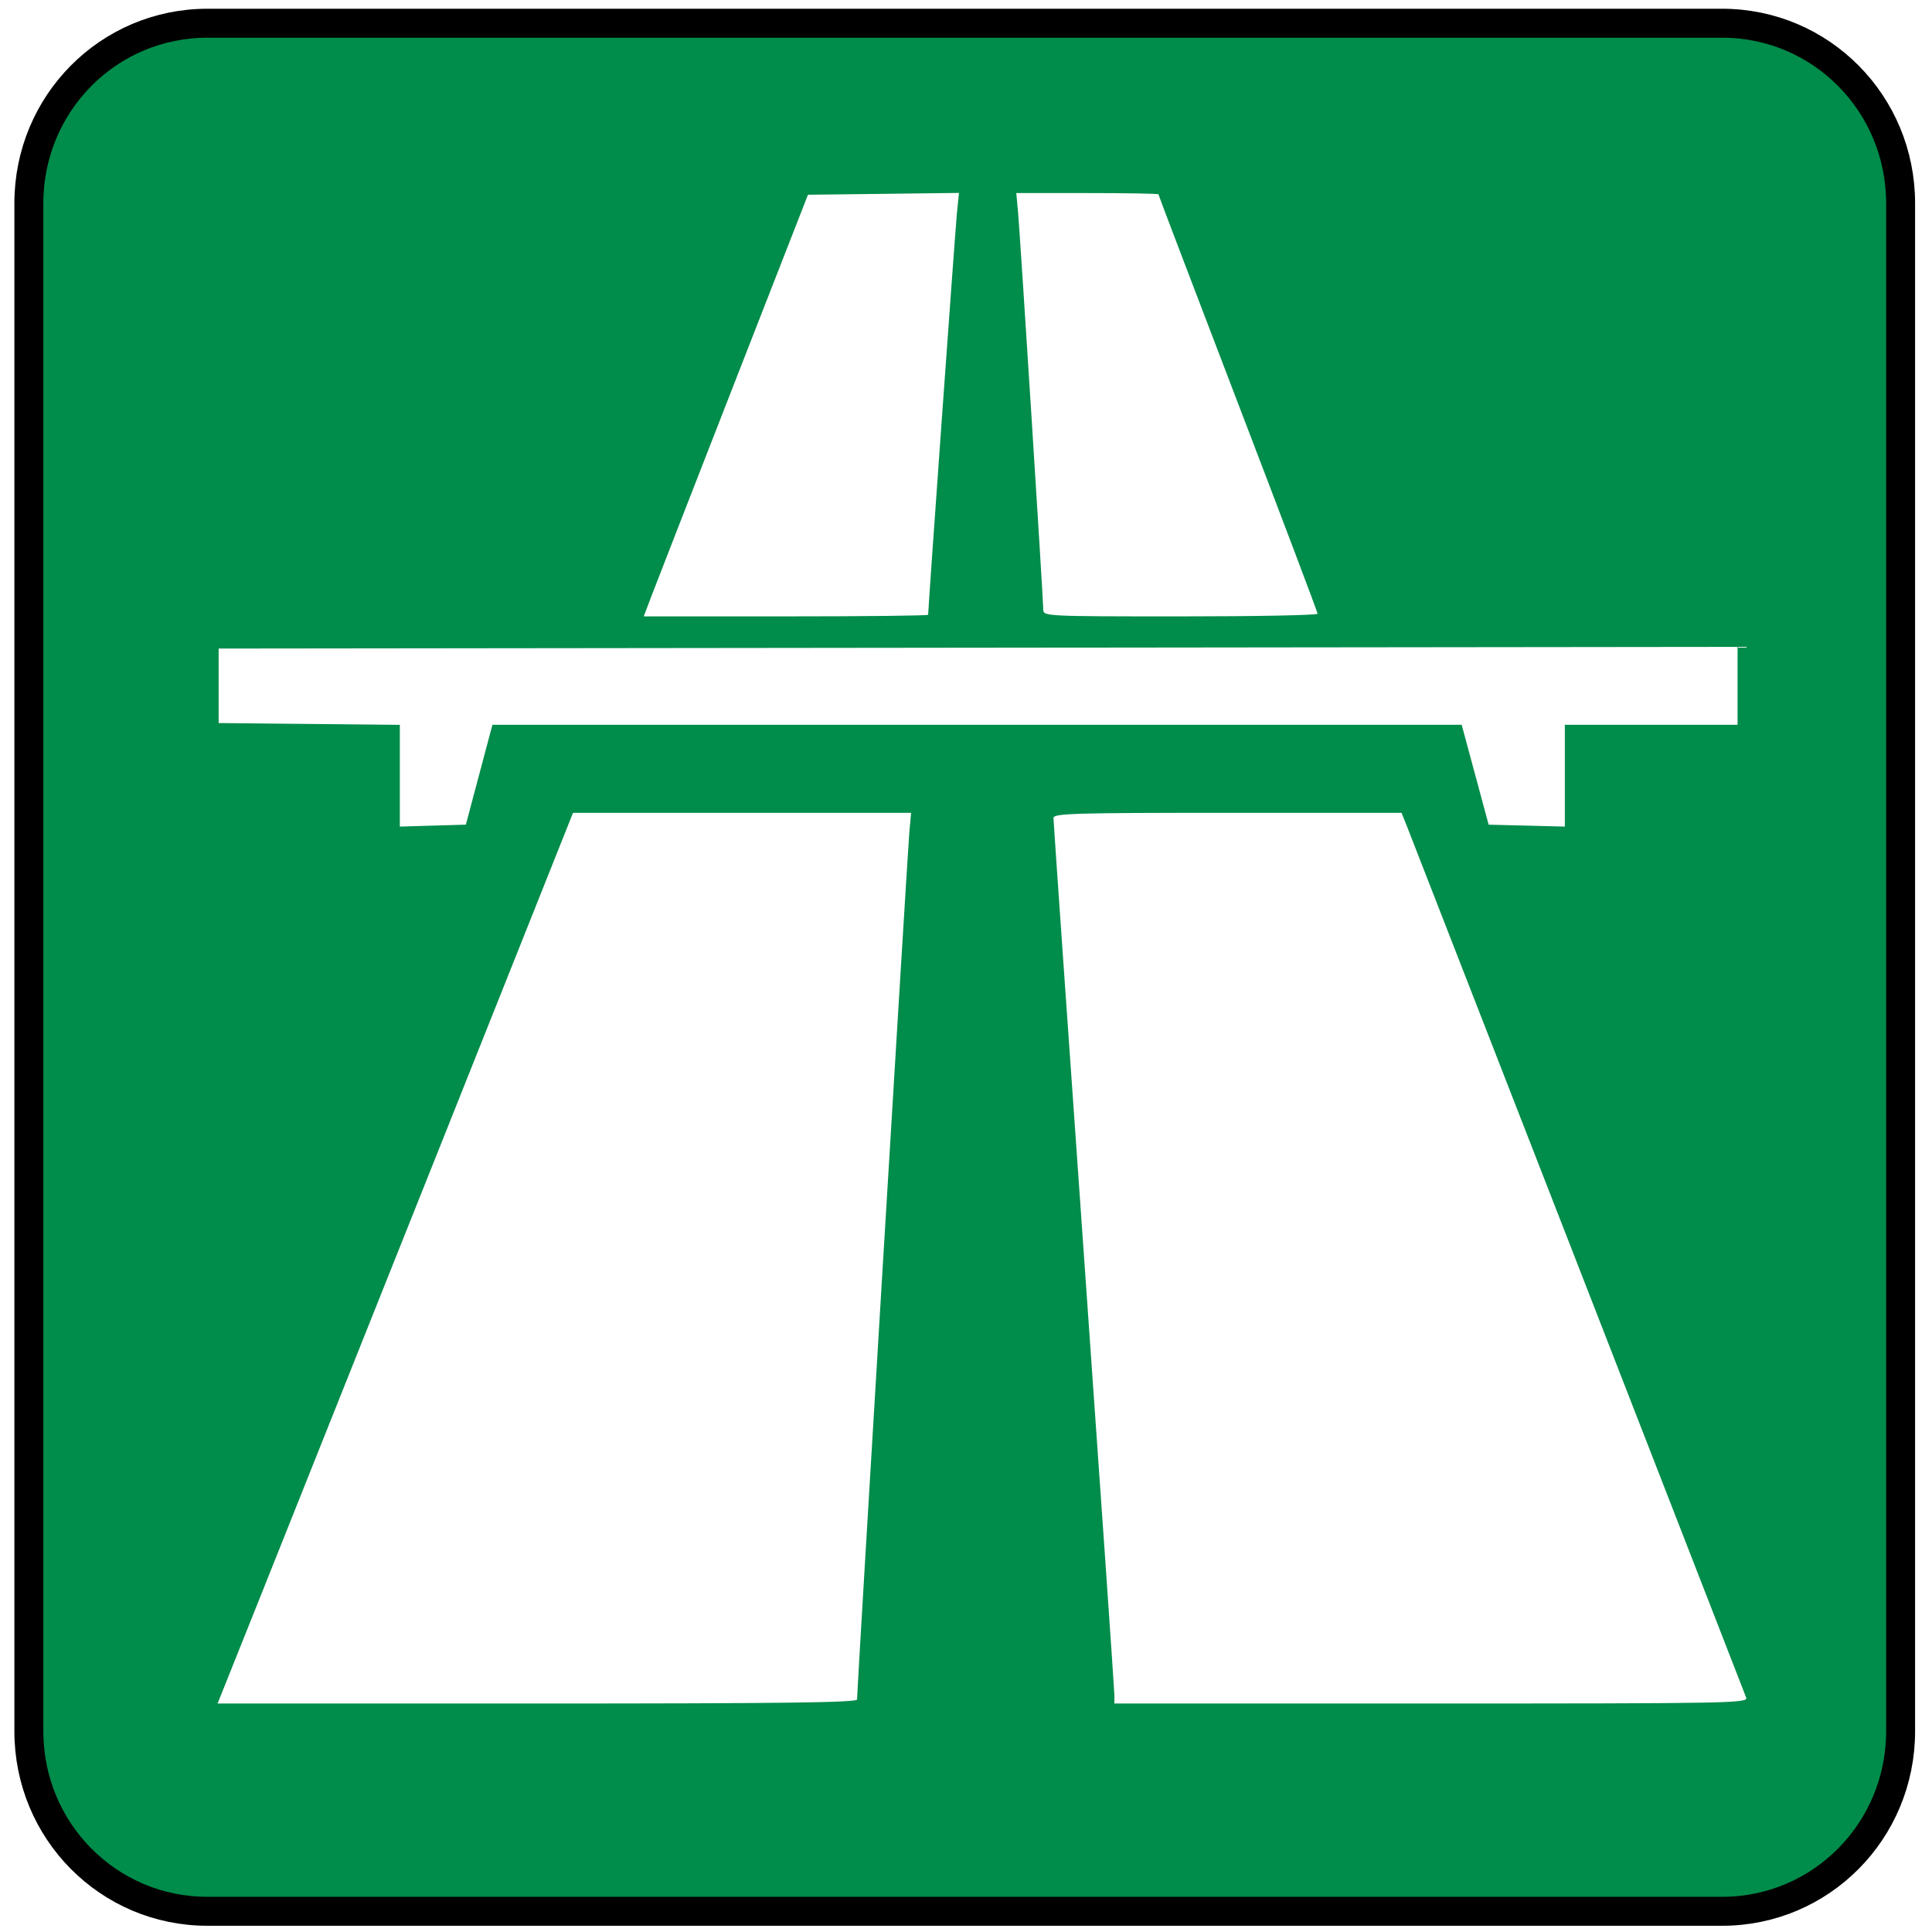
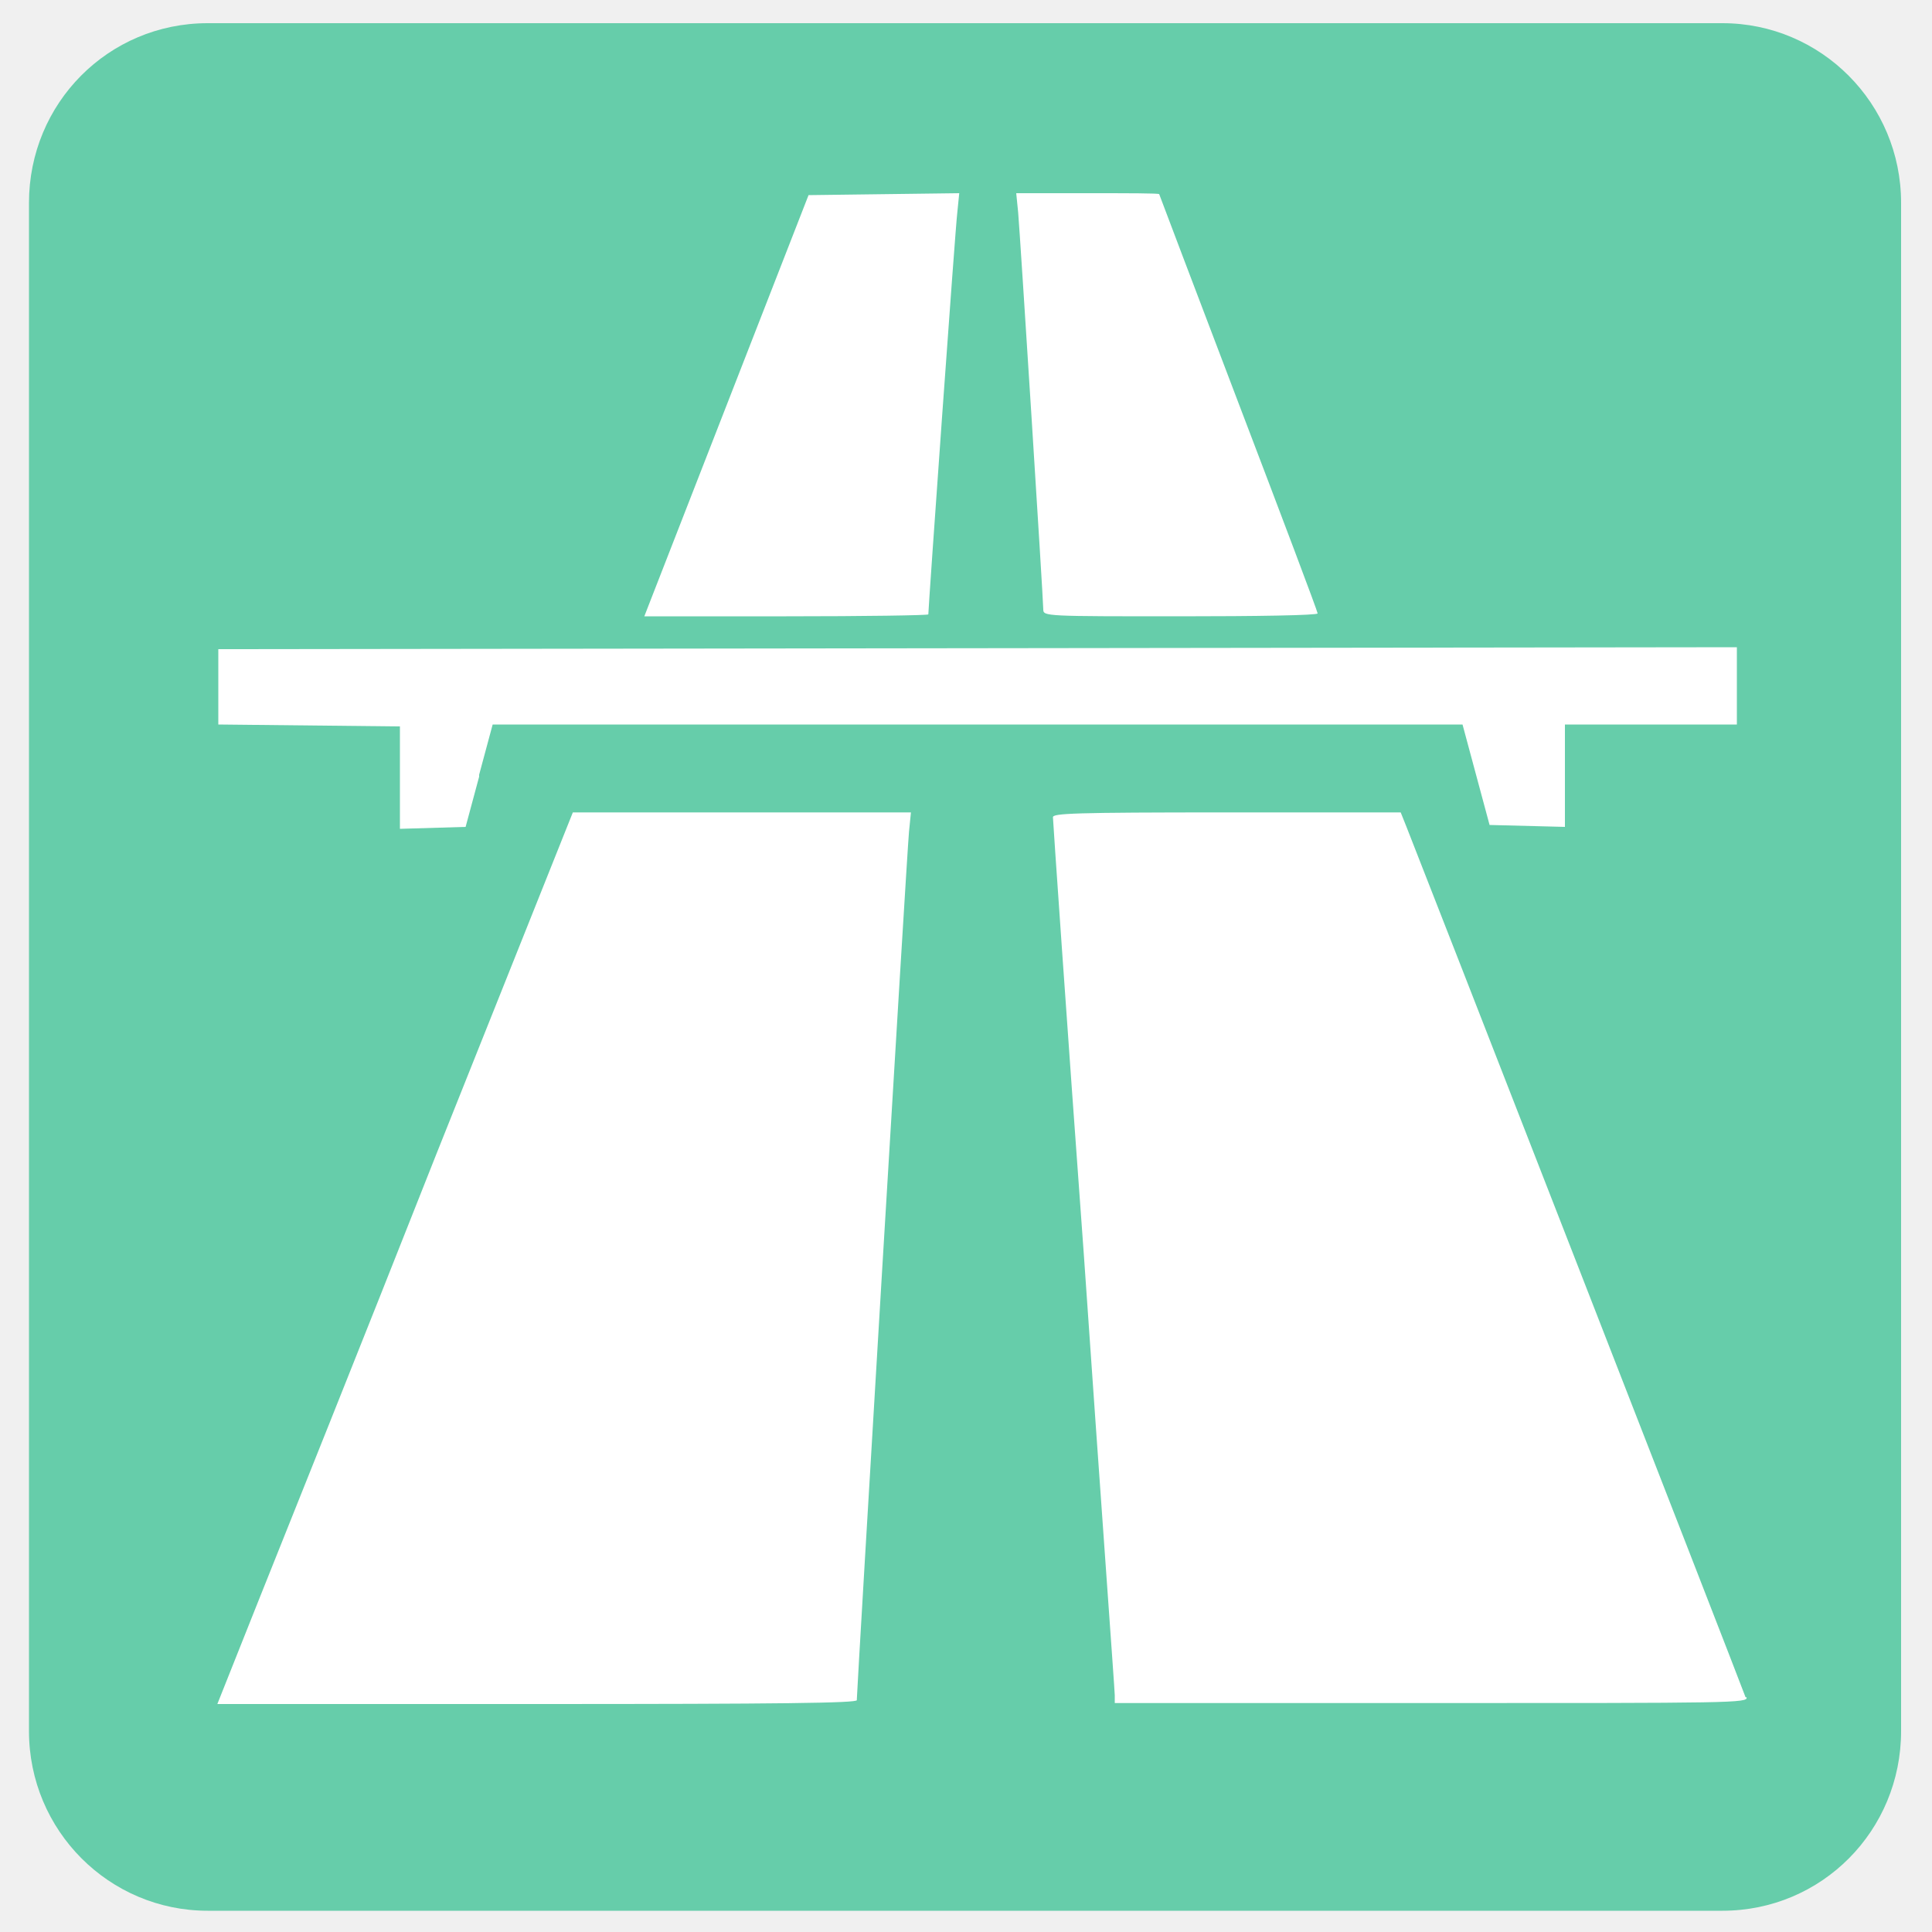
- <svg xmlns="http://www.w3.org/2000/svg" version="1.1" width="200" height="200" id="svg2">
-   <defs id="defs4">
-     <clipPath id="clip_white">
-       <path d="m 0,0 -11,-5.5 v 11 L 0,0 0.2,-11 h 10 z" id="path6" />
+ <svg xmlns="http://www.w3.org/2000/svg" width="200" height="200">
+   <defs>
+     <clipPath>
+       <path d="m0 0-11-5.5v11L0 0 0.2-11h10z" />
    </clipPath>
-     <clipPath id="clip_color">
-       <path d="M 0,0 -11,-11 V 11 L 0,0 v -11 h 11 z" id="path9" />
+     <clipPath>
+       <path d="M0 0-11-11V11L0 0v-11h11z" />
    </clipPath>
-     <clipPath id="clipPath2871">
-       <path d="m 0,0 -11,-5.5 v 11 L 0,0 0.2,-11 h 10 z" id="path2873" />
+     <clipPath>
+       <path d="m0 0-11-5.5v11L0 0 0.2-11h10z" />
    </clipPath>
-     <clipPath id="clipPath2875">
-       <path d="M 0,0 -11,-11 V 11 L 0,0 v -11 h 11 z" id="path2877" />
+     <clipPath>
+       <path d="M0 0-11-11V11L0 0v-11h11z" />
    </clipPath>
  </defs>
-   <path style="fill:#ffffff;fill-opacity:1;stroke:none" d="m -1.588,-3.02 207.715,0 0,207.348 -207.715,0 0,-207.348 z" id="rect2881" />
-   <path style="fill:#008c4a;stroke:#000000;stroke-width:2.997;stroke-miterlimit:4;stroke-opacity:1;fill-opacity:1" d="m 21.468,2.404 156.802,0 c 10.239,0 18.481,8.314 18.481,18.642 l 0,158.169 c 0,10.328 -8.243,18.642 -18.481,18.642 l -156.802,0 c -10.239,0 -18.481,-8.314 -18.481,-18.642 l 0,-158.169 c 0,-10.328 8.243,-18.642 18.481,-18.642 z" id="rect4614-9" />
-   <path style="fill:#ffffff;fill-opacity:1" d="m 88.719,175.931 c 0,-0.948 5.246,-87.92 5.415,-89.772 l 0.184,-2.016 -17.5,0 -17.5,0 -14.083,35.322 C 37.488,138.892 29.209,159.637 26.837,165.567 l -4.313,10.781 33.098,0 c 25.333,0 33.098,-0.098 33.098,-0.417 z m 92.044,-0.197 c -0.839,-2.19 -34.6,-88.903 -35.079,-90.101 l -0.597,-1.49 -18.017,0 c -15.999,0 -18.017,0.061 -18.017,0.541 0,0.297 1.42,20.668 3.155,45.269 1.735,24.601 3.155,45.103 3.155,45.561 l 0,0.833 32.817,0 c 31.11,0 32.805,-0.032 32.582,-0.614 z M 49.601,80.199 l 1.375,-5.171 50.168,0 50.168,0 1.396,5.171 1.396,5.171 3.944,0.099 3.944,0.099 0,-5.27 0,-5.27 8.94,0 8.94,0 0,-4.033 0,-4.033 -78.619,0.088 -78.619,0.088 0,3.856 0,3.856 9.378,0.093 9.378,0.093 0,5.266 0,5.266 3.418,-0.1 3.418,-0.1 1.375,-5.171 z M 96.081,63.643 c 0,-0.676 2.823,-40.062 2.985,-41.648 l 0.207,-2.023 -7.817,0.094 -7.817,0.094 -7.803,19.983 c -4.292,10.991 -8.116,20.812 -8.499,21.824 l -0.696,1.841 14.72,0 c 8.096,0 14.72,-0.075 14.72,-0.166 z m 40.317,-0.108 c 0,-0.151 -3.707,-9.953 -8.239,-21.783 -4.531,-11.829 -8.239,-21.566 -8.239,-21.637 0,-0.071 -3.311,-0.129 -7.357,-0.129 l -7.357,0 0.185,2.016 c 0.213,2.316 2.609,40.077 2.609,41.118 0,0.674 0.317,0.689 14.199,0.689 7.809,0 14.199,-0.124 14.199,-0.274 z" id="path4405" />
+   <path fill="#66CDAA" d="m21.5 2.4 156.8 0c10.2 0 18.5 8.3 18.5 18.6l0 158.2c0 10.3-8.2 18.6-18.5 18.6l-156.8 0c-10.2 0-18.5-8.3-18.5-18.6l0-158.2c0-10.3 8.2-18.6 18.5-18.6z" />
+   <path fill="#fff" d="m88.7 175.9c0-0.9 5.2-87.9 5.4-89.8l0.2-2-17.5 0-17.5 0-14.1 35.3C37.5 138.9 29.2 159.6 26.8 165.6l-4.3 10.8 33.1 0c25.3 0 33.1-0.1 33.1-0.4zm92-0.2c-0.8-2.2-34.6-88.9-35.1-90.1l-0.6-1.5-18 0c-16 0-18 0.1-18 0.5 0 0.3 1.4 20.7 3.2 45.3 1.7 24.6 3.2 45.1 3.2 45.6l0 0.8 32.8 0c31.1 0 32.8 0 32.6-0.6zM49.6 80.2l1.4-5.2 50.2 0 50.2 0 1.4 5.2 1.4 5.2 3.9 0.1 3.9 0.1 0-5.3 0-5.3 8.9 0 8.9 0 0-4 0-4-78.6 0.1-78.6 0.1 0 3.9 0 3.9 9.4 0.1 9.4 0.1 0 5.3 0 5.3 3.4-0.1 3.4-0.1 1.4-5.2zM96.1 63.6c0-0.7 2.8-40.1 3-41.6l0.2-2-7.8 0.1-7.8 0.1-7.8 20c-4.3 11-8.1 20.8-8.5 21.8l-0.7 1.8 14.7 0c8.1 0 14.7-0.1 14.7-0.2zm40.3-0.1c0-0.2-3.7-10-8.2-21.8-4.5-11.8-8.2-21.6-8.2-21.6 0-0.1-3.3-0.1-7.4-0.1l-7.4 0 0.2 2c0.2 2.3 2.6 40.1 2.6 41.1 0 0.7 0.3 0.7 14.2 0.7 7.8 0 14.2-0.1 14.2-0.3z" />
</svg>
